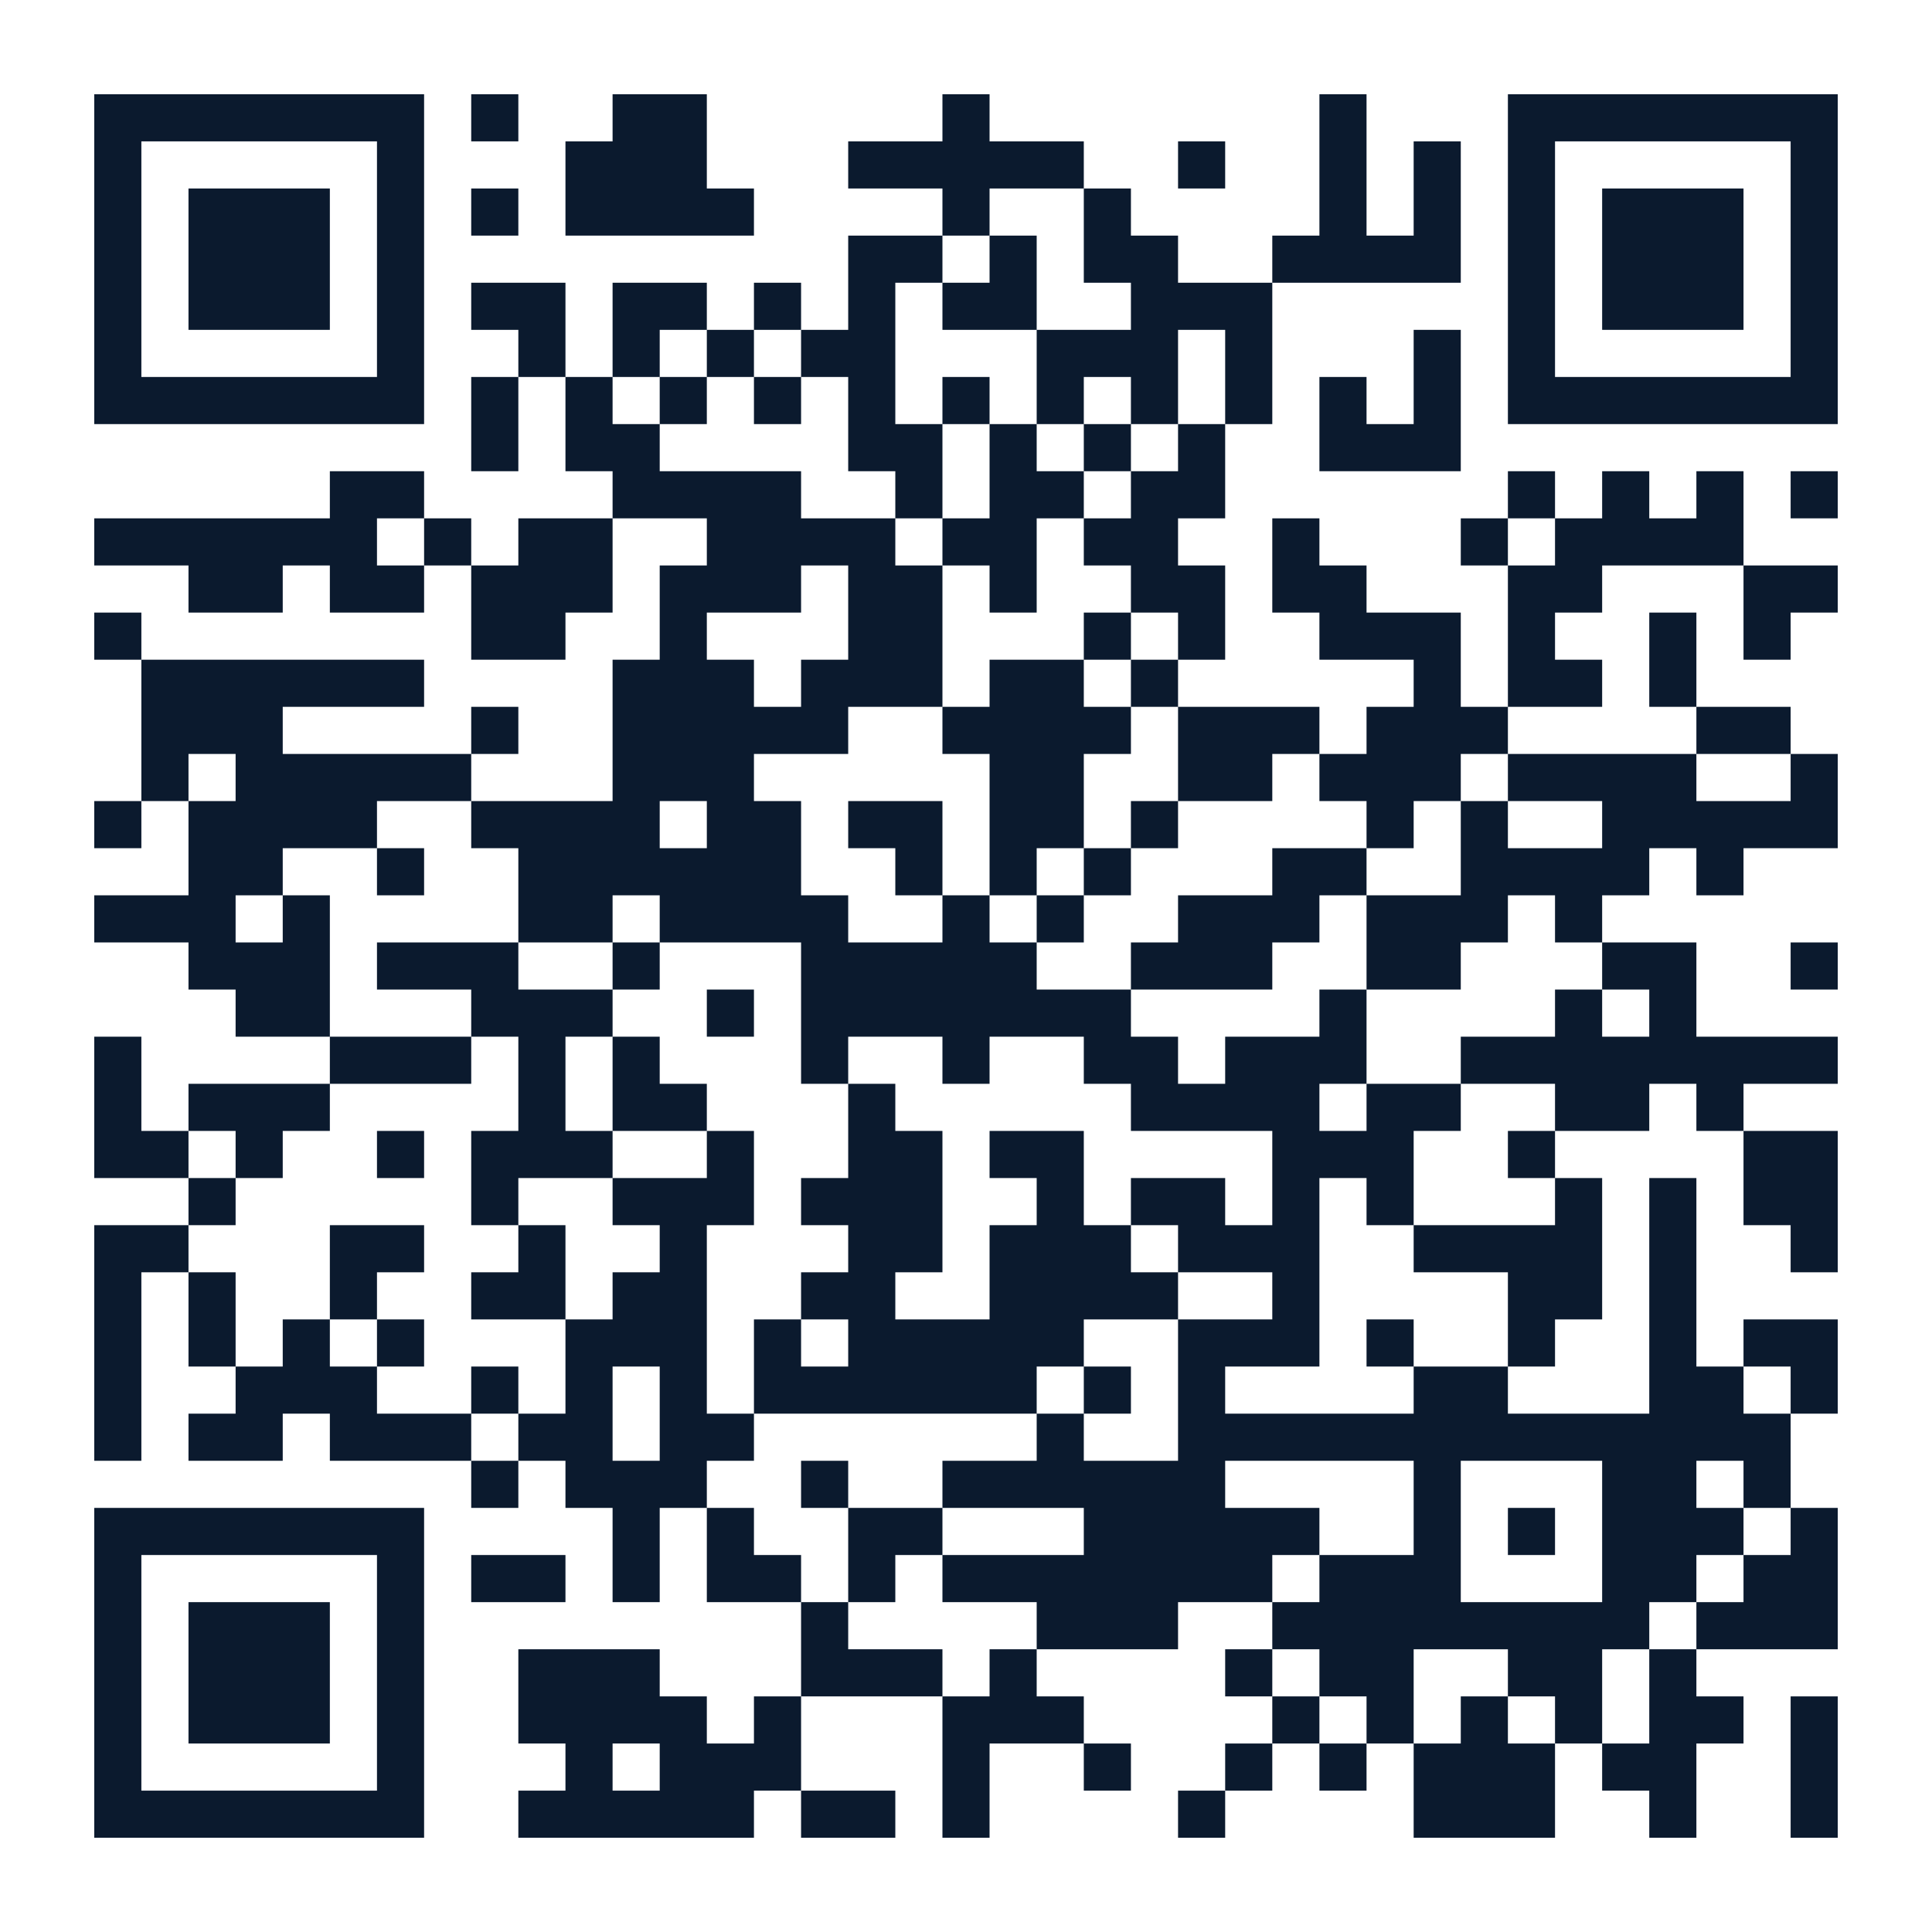
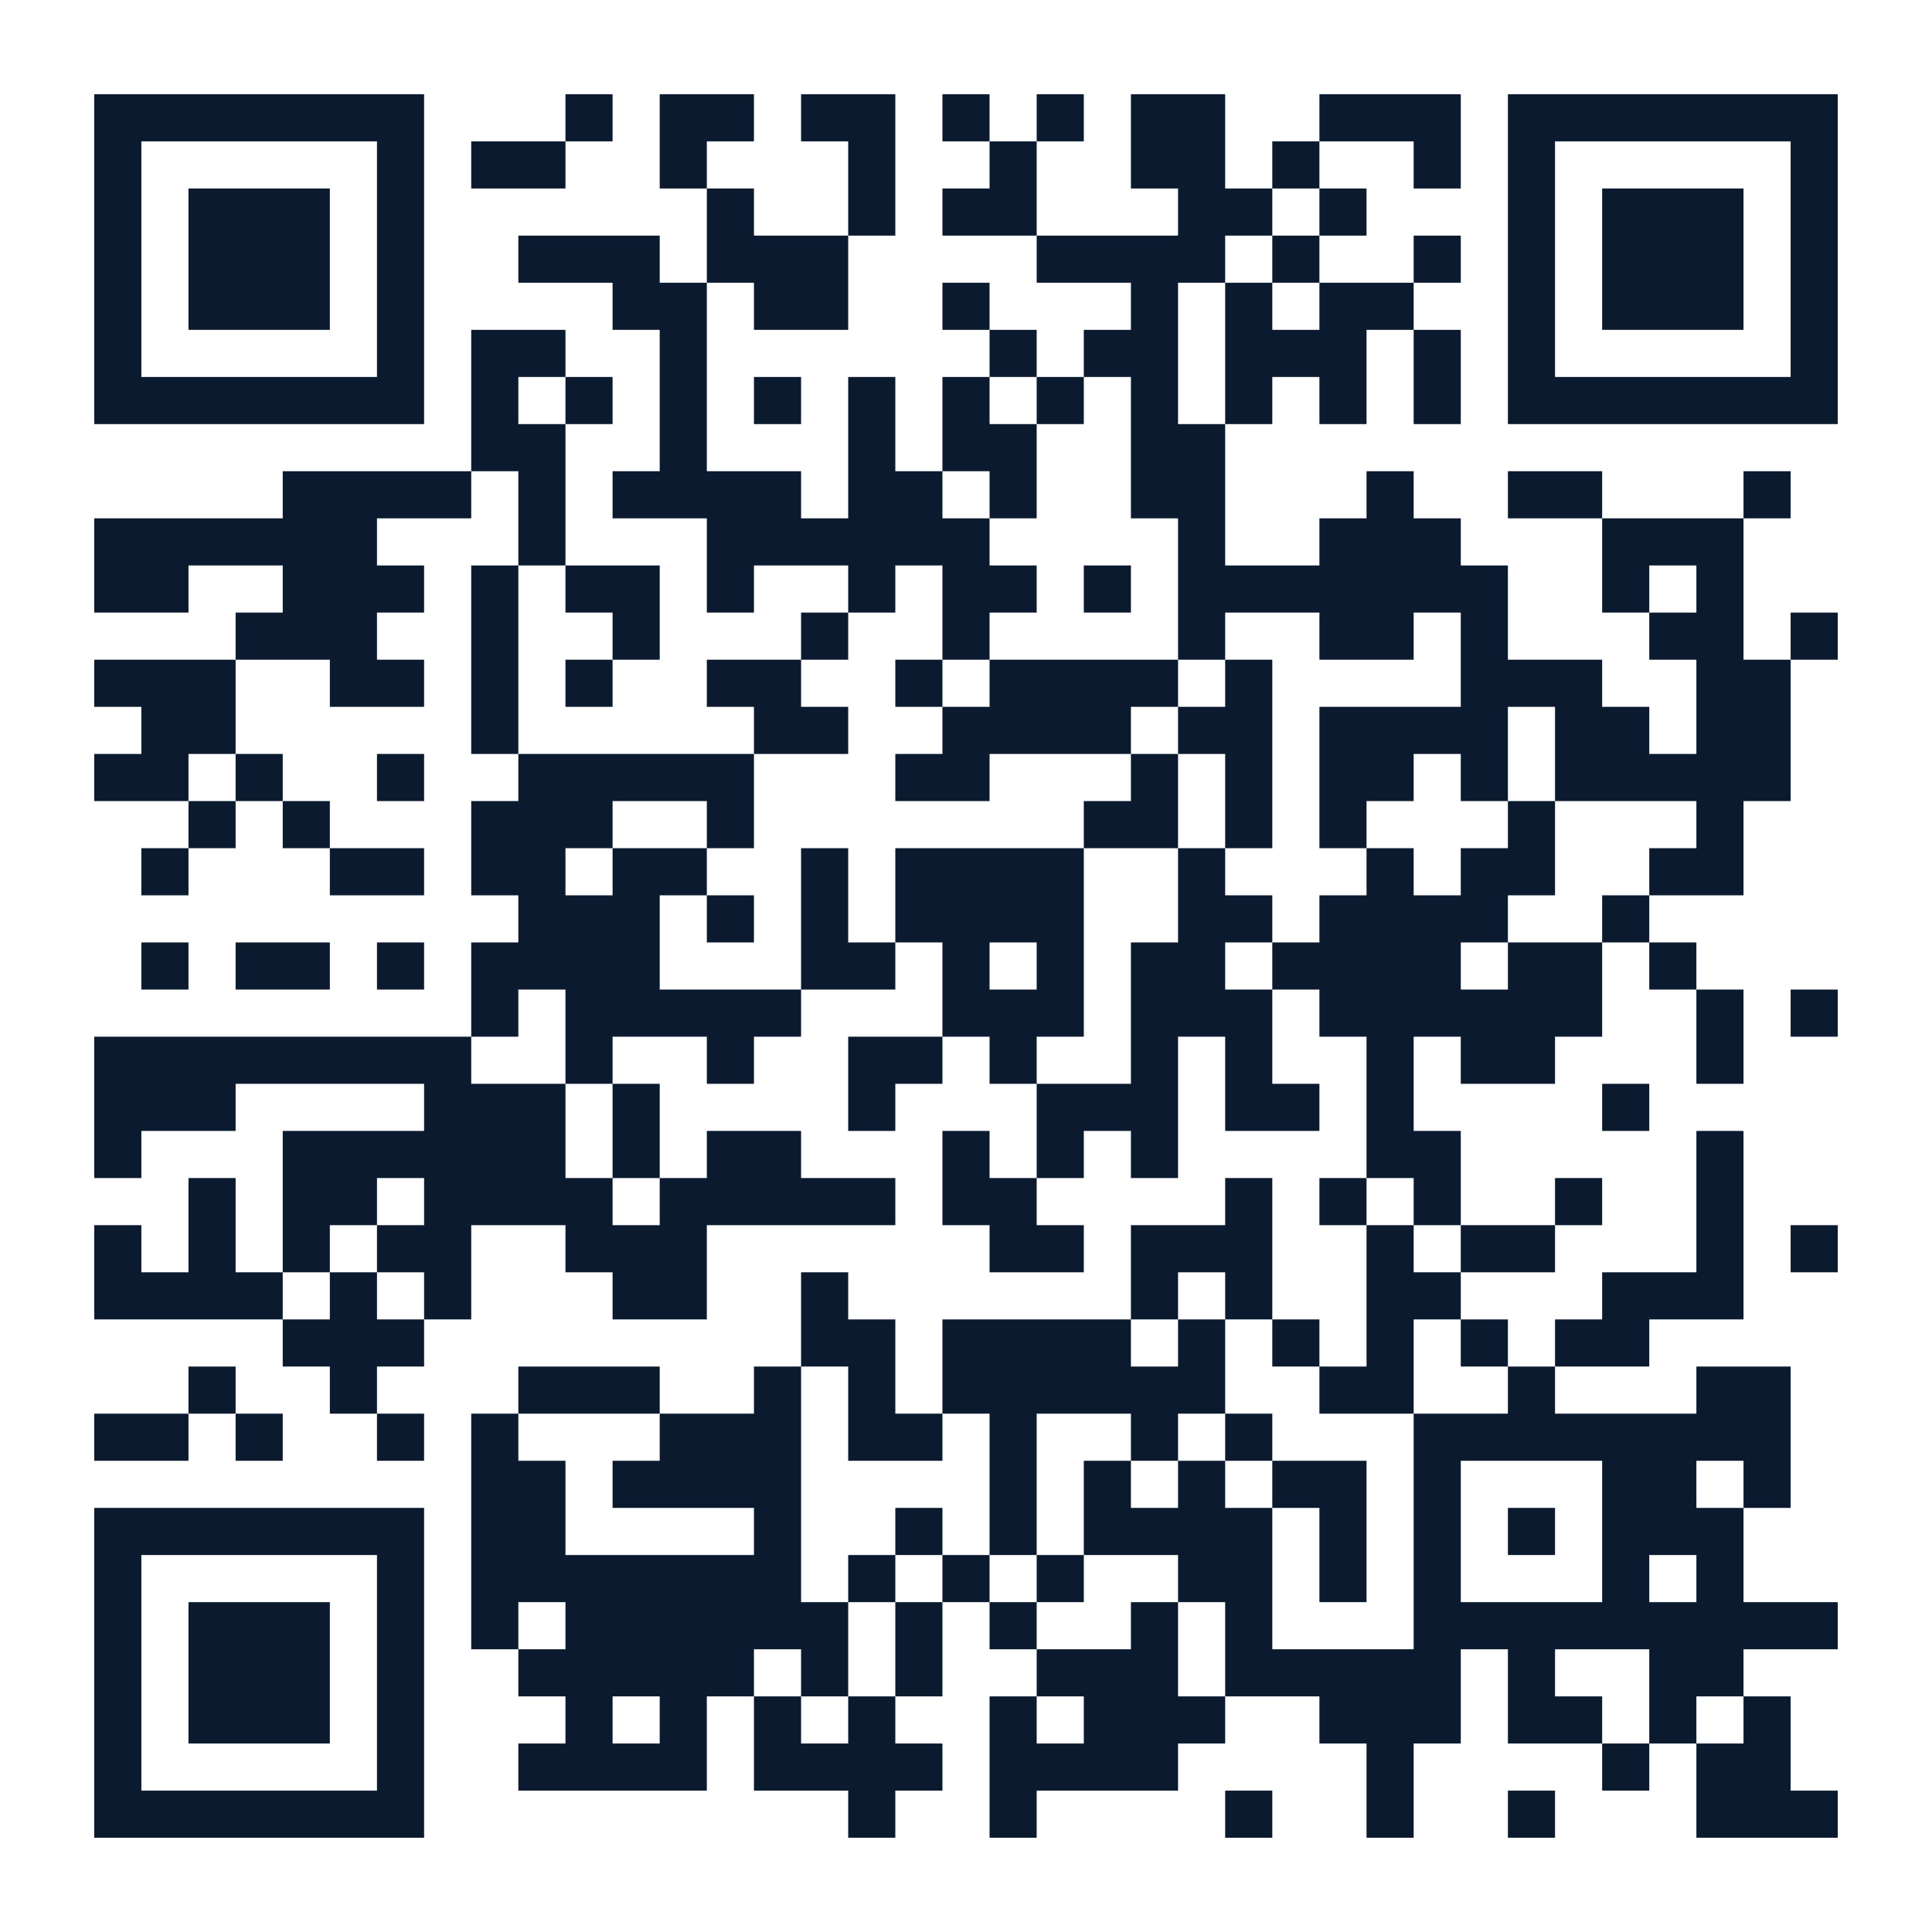
<svg xmlns="http://www.w3.org/2000/svg" width="410" height="410" class="segno">
-   <path transform="scale(10)" class="qrline" stroke="#0b1a2e" d="M2 2.5h7m1 0h1m2 0h2m5 0h1m7 0h1m3 0h7m-37 1h1m5 0h1m3 0h3m3 0h5m2 0h1m2 0h1m1 0h1m1 0h1m5 0h1m-37 1h1m1 0h3m1 0h1m1 0h1m1 0h4m4 0h1m2 0h1m4 0h1m1 0h1m1 0h1m1 0h3m1 0h1m-37 1h1m1 0h3m1 0h1m9 0h2m1 0h1m1 0h2m2 0h4m1 0h1m1 0h3m1 0h1m-37 1h1m1 0h3m1 0h1m1 0h2m1 0h2m1 0h1m1 0h1m1 0h2m2 0h3m5 0h1m1 0h3m1 0h1m-37 1h1m5 0h1m2 0h1m1 0h1m1 0h1m1 0h2m3 0h3m1 0h1m3 0h1m1 0h1m5 0h1m-37 1h7m1 0h1m1 0h1m1 0h1m1 0h1m1 0h1m1 0h1m1 0h1m1 0h1m1 0h1m1 0h1m1 0h1m1 0h7m-29 1h1m1 0h2m4 0h2m1 0h1m1 0h1m1 0h1m2 0h3m-24 1h2m4 0h4m2 0h1m1 0h2m1 0h2m6 0h1m1 0h1m1 0h1m1 0h1m-37 1h6m1 0h1m1 0h2m2 0h4m1 0h2m1 0h2m2 0h1m3 0h1m1 0h4m-33 1h2m1 0h2m1 0h3m1 0h3m1 0h2m1 0h1m2 0h2m1 0h2m3 0h2m3 0h2m-37 1h1m7 0h2m2 0h1m3 0h2m3 0h1m1 0h1m2 0h3m1 0h1m2 0h1m1 0h1m-35 1h6m4 0h3m1 0h3m1 0h2m1 0h1m5 0h1m1 0h2m1 0h1m-33 1h3m4 0h1m2 0h5m2 0h4m1 0h3m1 0h3m4 0h2m-35 1h1m1 0h5m3 0h3m5 0h2m2 0h2m1 0h3m1 0h4m2 0h1m-37 1h1m1 0h4m2 0h4m1 0h2m1 0h2m1 0h2m1 0h1m4 0h1m1 0h1m2 0h5m-35 1h2m2 0h1m2 0h6m2 0h1m1 0h1m1 0h1m3 0h2m2 0h4m1 0h1m-35 1h3m1 0h1m4 0h2m1 0h4m2 0h1m1 0h1m2 0h3m1 0h3m1 0h1m-30 1h3m1 0h3m2 0h1m3 0h5m2 0h3m2 0h2m3 0h2m2 0h1m-34 1h2m3 0h3m2 0h1m1 0h7m4 0h1m4 0h1m1 0h1m-34 1h1m4 0h3m1 0h1m1 0h1m3 0h1m2 0h1m2 0h2m1 0h3m2 0h8m-37 1h1m1 0h3m4 0h1m1 0h2m3 0h1m5 0h4m1 0h2m2 0h2m1 0h1m-35 1h2m1 0h1m2 0h1m1 0h3m2 0h1m2 0h2m1 0h2m4 0h3m2 0h1m4 0h2m-35 1h1m5 0h1m2 0h3m1 0h3m2 0h1m1 0h2m1 0h1m1 0h1m3 0h1m1 0h1m1 0h2m-37 1h2m3 0h2m2 0h1m2 0h1m3 0h2m1 0h3m1 0h3m2 0h4m1 0h1m2 0h1m-37 1h1m1 0h1m2 0h1m2 0h2m1 0h2m2 0h2m2 0h4m2 0h1m4 0h2m1 0h1m-34 1h1m1 0h1m1 0h1m1 0h1m3 0h3m1 0h1m1 0h5m2 0h3m1 0h1m2 0h1m2 0h1m1 0h2m-37 1h1m2 0h3m2 0h1m1 0h1m1 0h1m1 0h6m1 0h1m1 0h1m4 0h2m3 0h2m1 0h1m-37 1h1m1 0h2m1 0h3m1 0h2m1 0h2m6 0h1m2 0h13m-28 1h1m1 0h3m2 0h1m2 0h6m4 0h1m3 0h2m1 0h1m-36 1h7m4 0h1m1 0h1m2 0h2m3 0h5m2 0h1m1 0h1m1 0h3m1 0h1m-37 1h1m5 0h1m1 0h2m1 0h1m1 0h2m1 0h1m1 0h7m1 0h3m3 0h2m1 0h2m-37 1h1m1 0h3m1 0h1m8 0h1m4 0h3m2 0h8m1 0h3m-37 1h1m1 0h3m1 0h1m2 0h3m3 0h3m1 0h1m4 0h1m1 0h2m2 0h2m1 0h1m-34 1h1m1 0h3m1 0h1m2 0h4m1 0h1m3 0h3m4 0h1m1 0h1m1 0h1m1 0h1m1 0h2m1 0h1m-37 1h1m5 0h1m3 0h1m1 0h3m3 0h1m2 0h1m2 0h1m1 0h1m1 0h3m1 0h2m2 0h1m-37 1h7m2 0h5m1 0h2m1 0h1m4 0h1m4 0h3m2 0h1m2 0h1" />
+   <path transform="scale(10)" class="qrline" stroke="#0b1a2e" d="M2 2.5h7m3 0h1m1 0h2m1 0h2m1 0h1m1 0h1m1 0h2m2 0h3m1 0h7m-37 1h1m5 0h1m1 0h2m2 0h1m3 0h1m2 0h1m2 0h2m1 0h1m2 0h1m1 0h1m5 0h1m-37 1h1m1 0h3m1 0h1m6 0h1m2 0h1m1 0h2m3 0h2m1 0h1m3 0h1m1 0h3m1 0h1m-37 1h1m1 0h3m1 0h1m2 0h3m1 0h3m4 0h4m1 0h1m2 0h1m1 0h1m1 0h3m1 0h1m-37 1h1m1 0h3m1 0h1m4 0h2m1 0h2m2 0h1m3 0h1m1 0h1m1 0h2m2 0h1m1 0h3m1 0h1m-37 1h1m5 0h1m1 0h2m2 0h1m6 0h1m1 0h2m1 0h3m1 0h1m1 0h1m5 0h1m-37 1h7m1 0h1m1 0h1m1 0h1m1 0h1m1 0h1m1 0h1m1 0h1m1 0h1m1 0h1m1 0h1m1 0h1m1 0h7m-29 1h2m2 0h1m3 0h1m1 0h2m2 0h2m-20 1h4m1 0h1m1 0h4m1 0h2m1 0h1m2 0h2m3 0h1m2 0h2m3 0h1m-36 1h6m3 0h1m3 0h6m4 0h1m2 0h3m3 0h3m-35 1h2m2 0h3m1 0h1m1 0h2m1 0h1m2 0h1m1 0h2m1 0h1m1 0h7m2 0h1m1 0h1m-32 1h3m2 0h1m2 0h1m3 0h1m2 0h1m4 0h1m2 0h2m1 0h1m3 0h2m1 0h1m-37 1h3m2 0h2m1 0h1m1 0h1m2 0h2m2 0h1m1 0h4m1 0h1m4 0h3m2 0h2m-35 1h2m5 0h1m5 0h2m2 0h4m1 0h2m1 0h4m1 0h2m1 0h2m-36 1h2m1 0h1m2 0h1m2 0h5m3 0h2m3 0h1m1 0h1m1 0h2m1 0h1m1 0h5m-34 1h1m1 0h1m3 0h3m2 0h1m7 0h2m1 0h1m1 0h1m3 0h1m3 0h1m-34 1h1m3 0h2m1 0h2m1 0h2m2 0h1m1 0h4m2 0h1m3 0h1m1 0h2m2 0h2m-26 1h3m1 0h1m1 0h1m1 0h4m2 0h2m1 0h4m2 0h1m-32 1h1m1 0h2m1 0h1m1 0h4m3 0h2m1 0h1m1 0h1m1 0h2m1 0h4m1 0h2m1 0h1m-26 1h1m1 0h5m3 0h3m1 0h3m1 0h6m2 0h1m1 0h1m-37 1h8m2 0h1m2 0h1m2 0h2m1 0h1m2 0h1m1 0h1m2 0h1m1 0h2m3 0h1m-35 1h3m4 0h3m1 0h1m4 0h1m3 0h3m1 0h2m1 0h1m4 0h1m-33 1h1m3 0h6m1 0h1m1 0h2m3 0h1m1 0h1m1 0h1m4 0h2m5 0h1m-33 1h1m1 0h2m1 0h4m1 0h5m1 0h2m4 0h1m1 0h1m1 0h1m2 0h1m2 0h1m-35 1h1m1 0h1m1 0h1m1 0h2m2 0h3m6 0h2m1 0h3m2 0h1m1 0h2m3 0h1m1 0h1m-37 1h4m1 0h1m1 0h1m3 0h2m2 0h1m6 0h1m1 0h1m2 0h2m3 0h3m-31 1h3m8 0h2m1 0h4m1 0h1m1 0h1m1 0h1m1 0h1m1 0h2m-31 1h1m2 0h1m3 0h3m2 0h1m1 0h1m1 0h6m2 0h2m2 0h1m3 0h2m-36 1h2m1 0h1m2 0h1m1 0h1m3 0h3m1 0h2m1 0h1m2 0h1m1 0h1m3 0h8m-28 1h2m1 0h4m4 0h1m1 0h1m1 0h1m1 0h2m1 0h1m3 0h2m1 0h1m-36 1h7m1 0h2m4 0h1m2 0h1m1 0h1m1 0h4m1 0h1m1 0h1m1 0h1m1 0h3m-35 1h1m5 0h1m1 0h7m1 0h1m1 0h1m1 0h1m2 0h2m1 0h1m1 0h1m3 0h1m1 0h1m-35 1h1m1 0h3m1 0h1m1 0h1m1 0h6m1 0h1m1 0h1m2 0h1m1 0h1m3 0h9m-37 1h1m1 0h3m1 0h1m2 0h5m1 0h1m1 0h1m2 0h3m1 0h5m1 0h1m2 0h2m-35 1h1m1 0h3m1 0h1m3 0h1m1 0h1m1 0h1m1 0h1m2 0h1m1 0h3m2 0h3m1 0h2m1 0h1m1 0h1m-36 1h1m5 0h1m2 0h4m1 0h4m1 0h4m4 0h1m4 0h1m1 0h2m-36 1h7m9 0h1m2 0h1m4 0h1m2 0h1m2 0h1m3 0h3" />
</svg>
